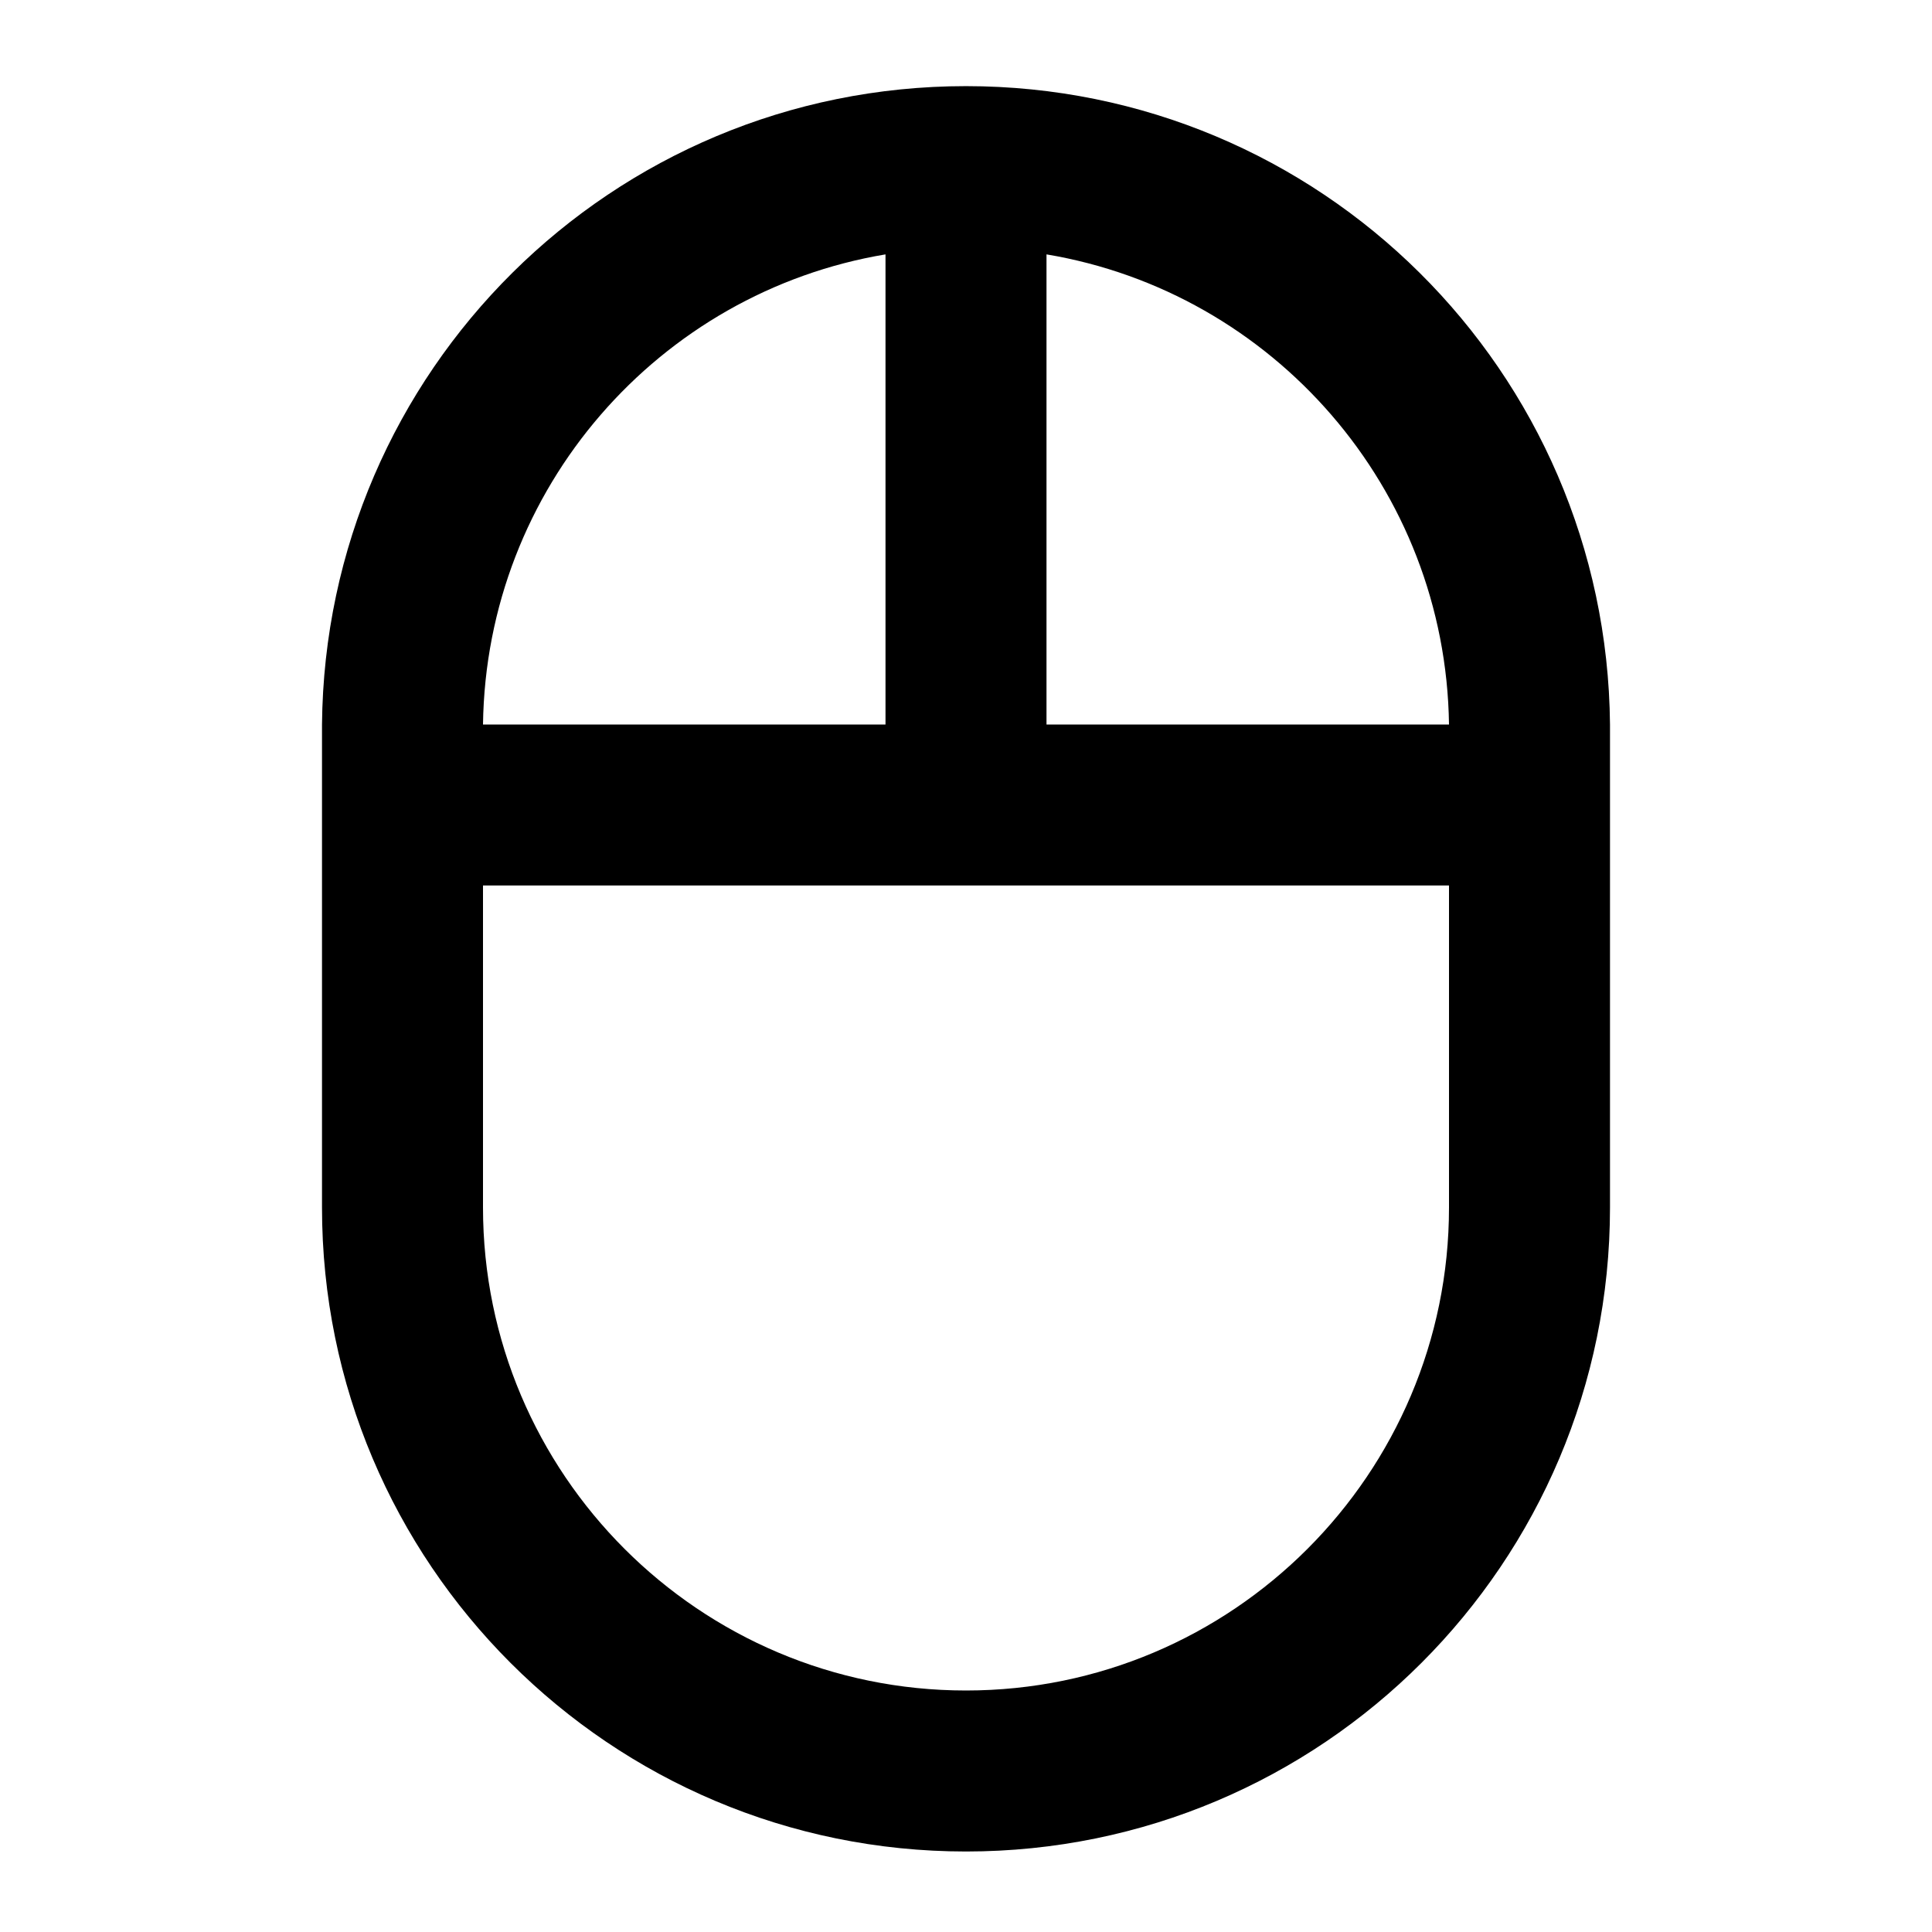
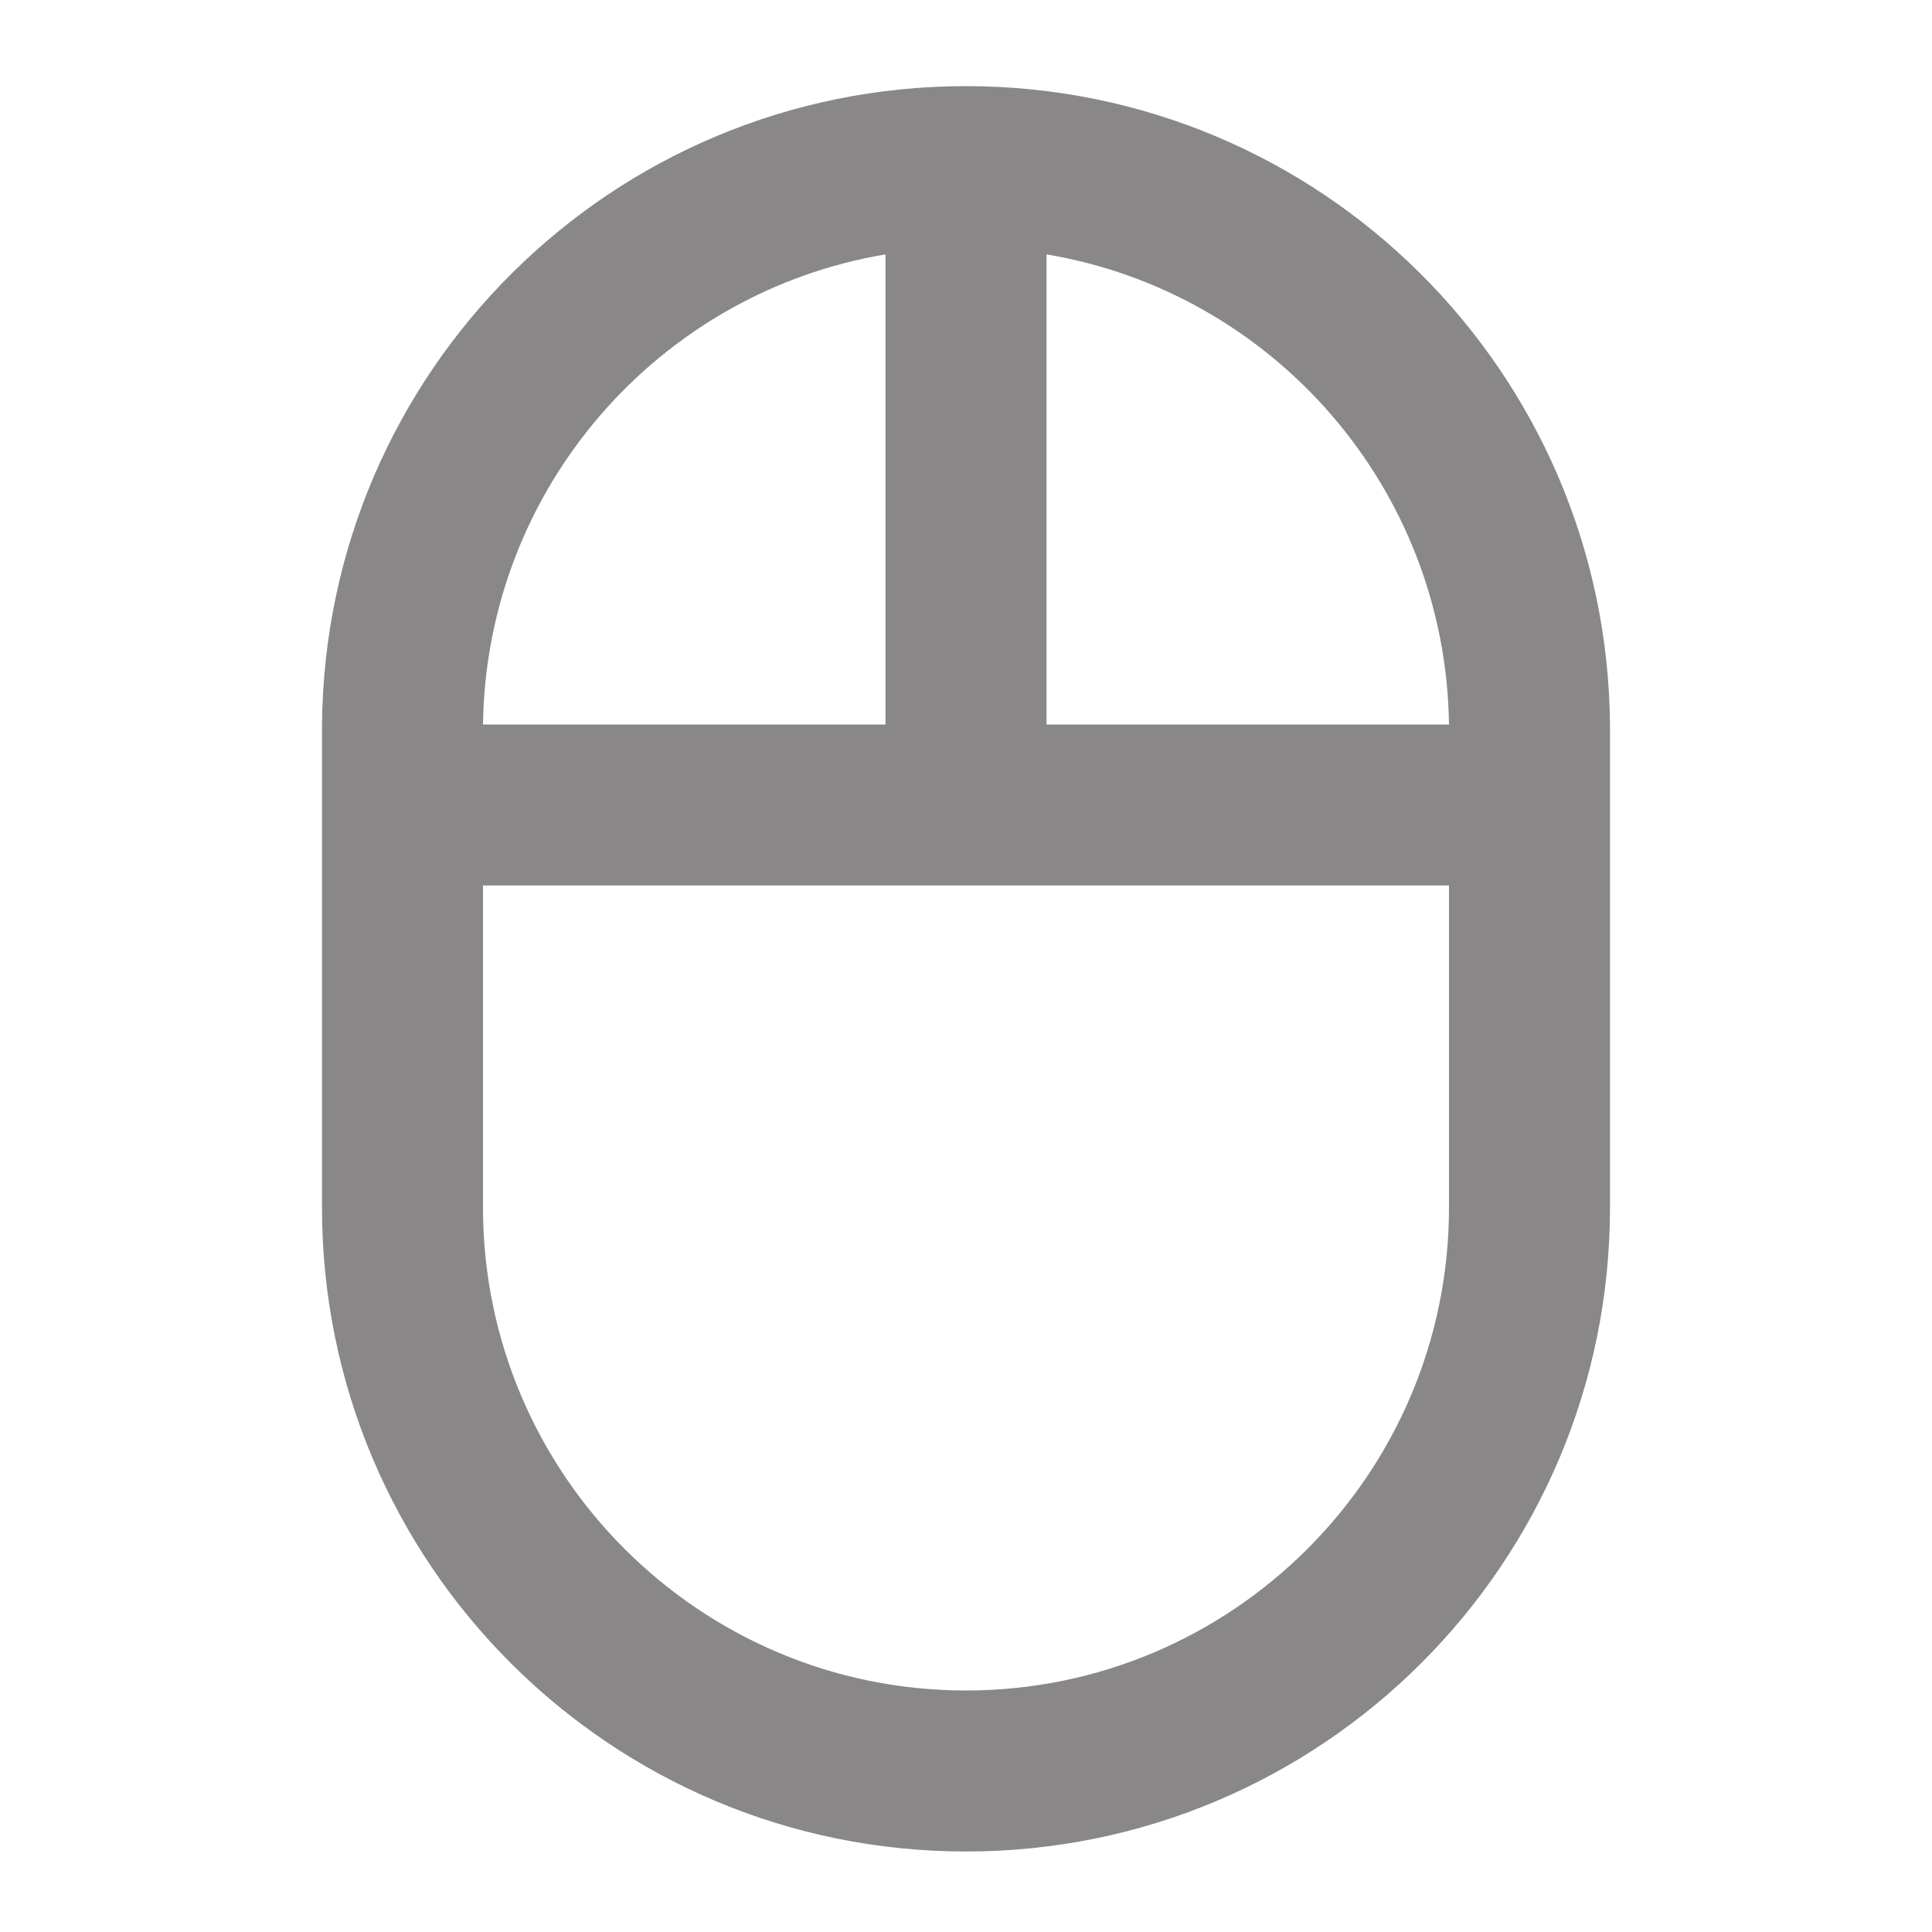
- <svg xmlns="http://www.w3.org/2000/svg" height="24px" viewBox="0 0 24 24" width="24px" fill="#000000">
+ <svg xmlns="http://www.w3.org/2000/svg" height="24px" viewBox="0 0 24 24" width="24px" fill="#898787">
  <path d="M0 0h24v24H0V0z" fill="none" />
  <path d="M20 9c-.04-4.39-3.6-7.93-8-7.93S4.04 4.61 4 9v6c0 4.42 3.58 8 8 8s8-3.58 8-8V9zm-2 0h-5V3.16c2.81.47 4.96 2.9 5 5.84zm-7-5.84V9H6c.04-2.94 2.19-5.37 5-5.84zM18 15c0 3.31-2.69 6-6 6s-6-2.69-6-6v-4h12v4z" />
</svg>
